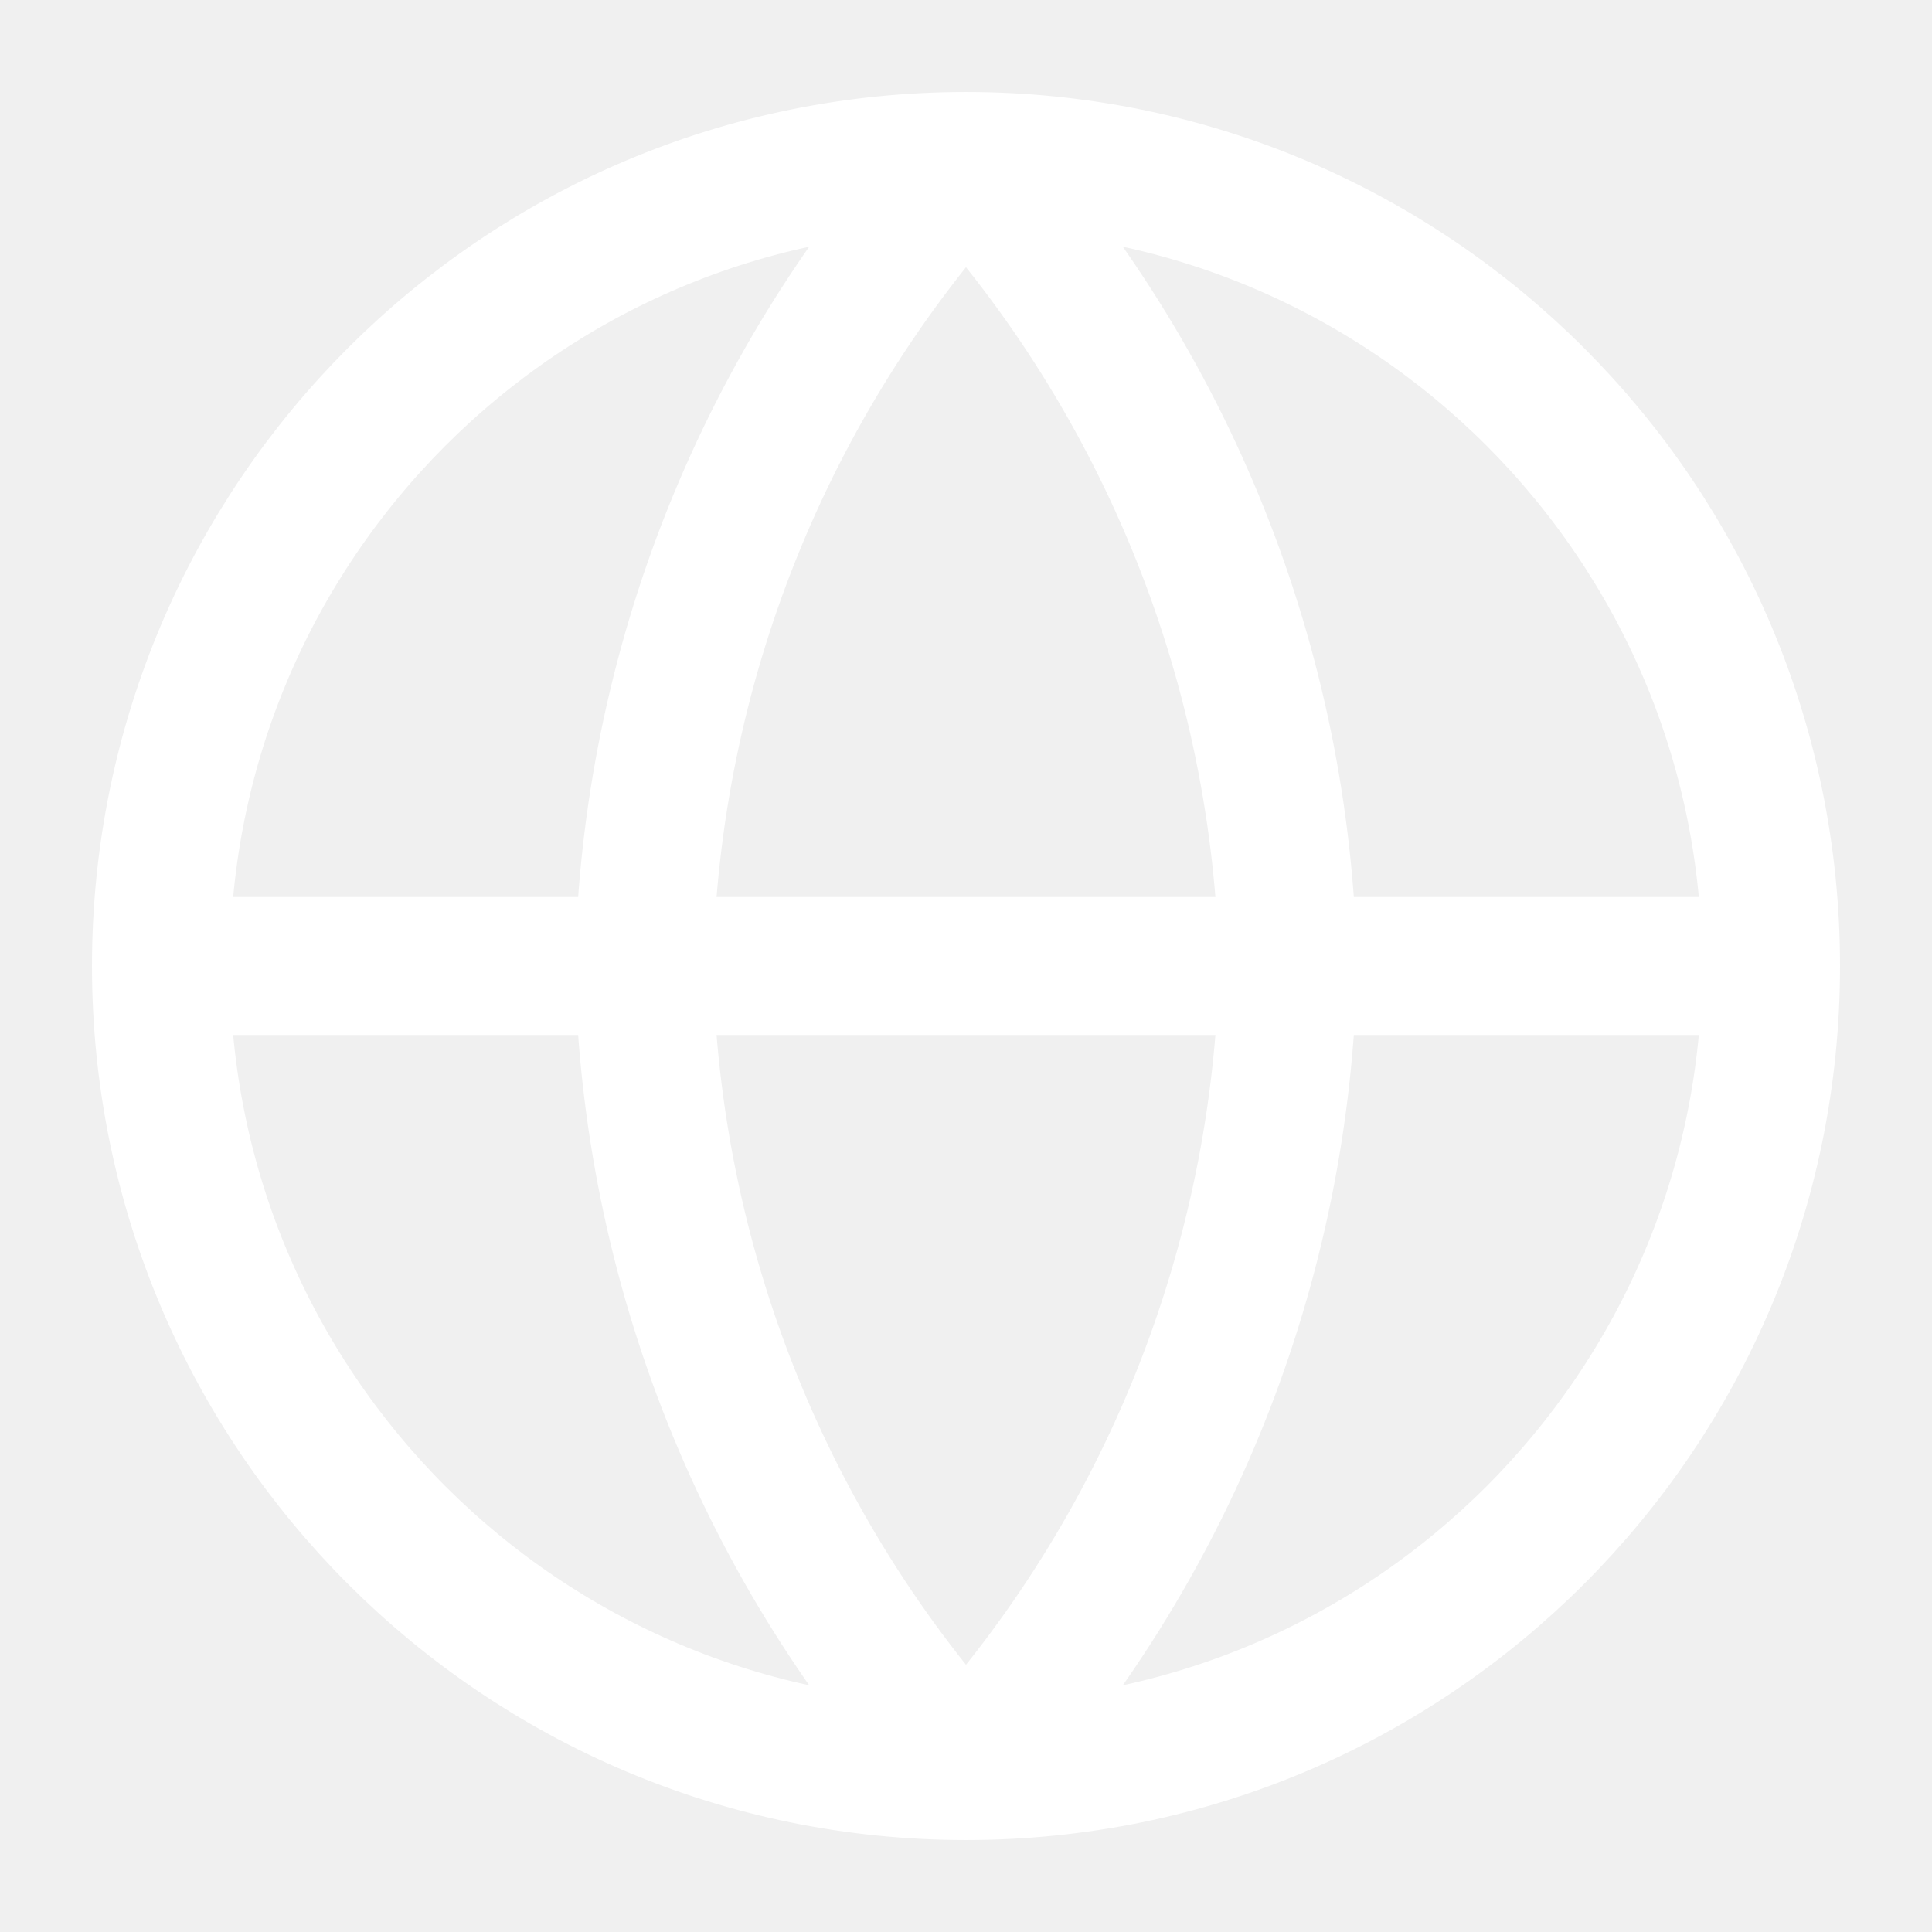
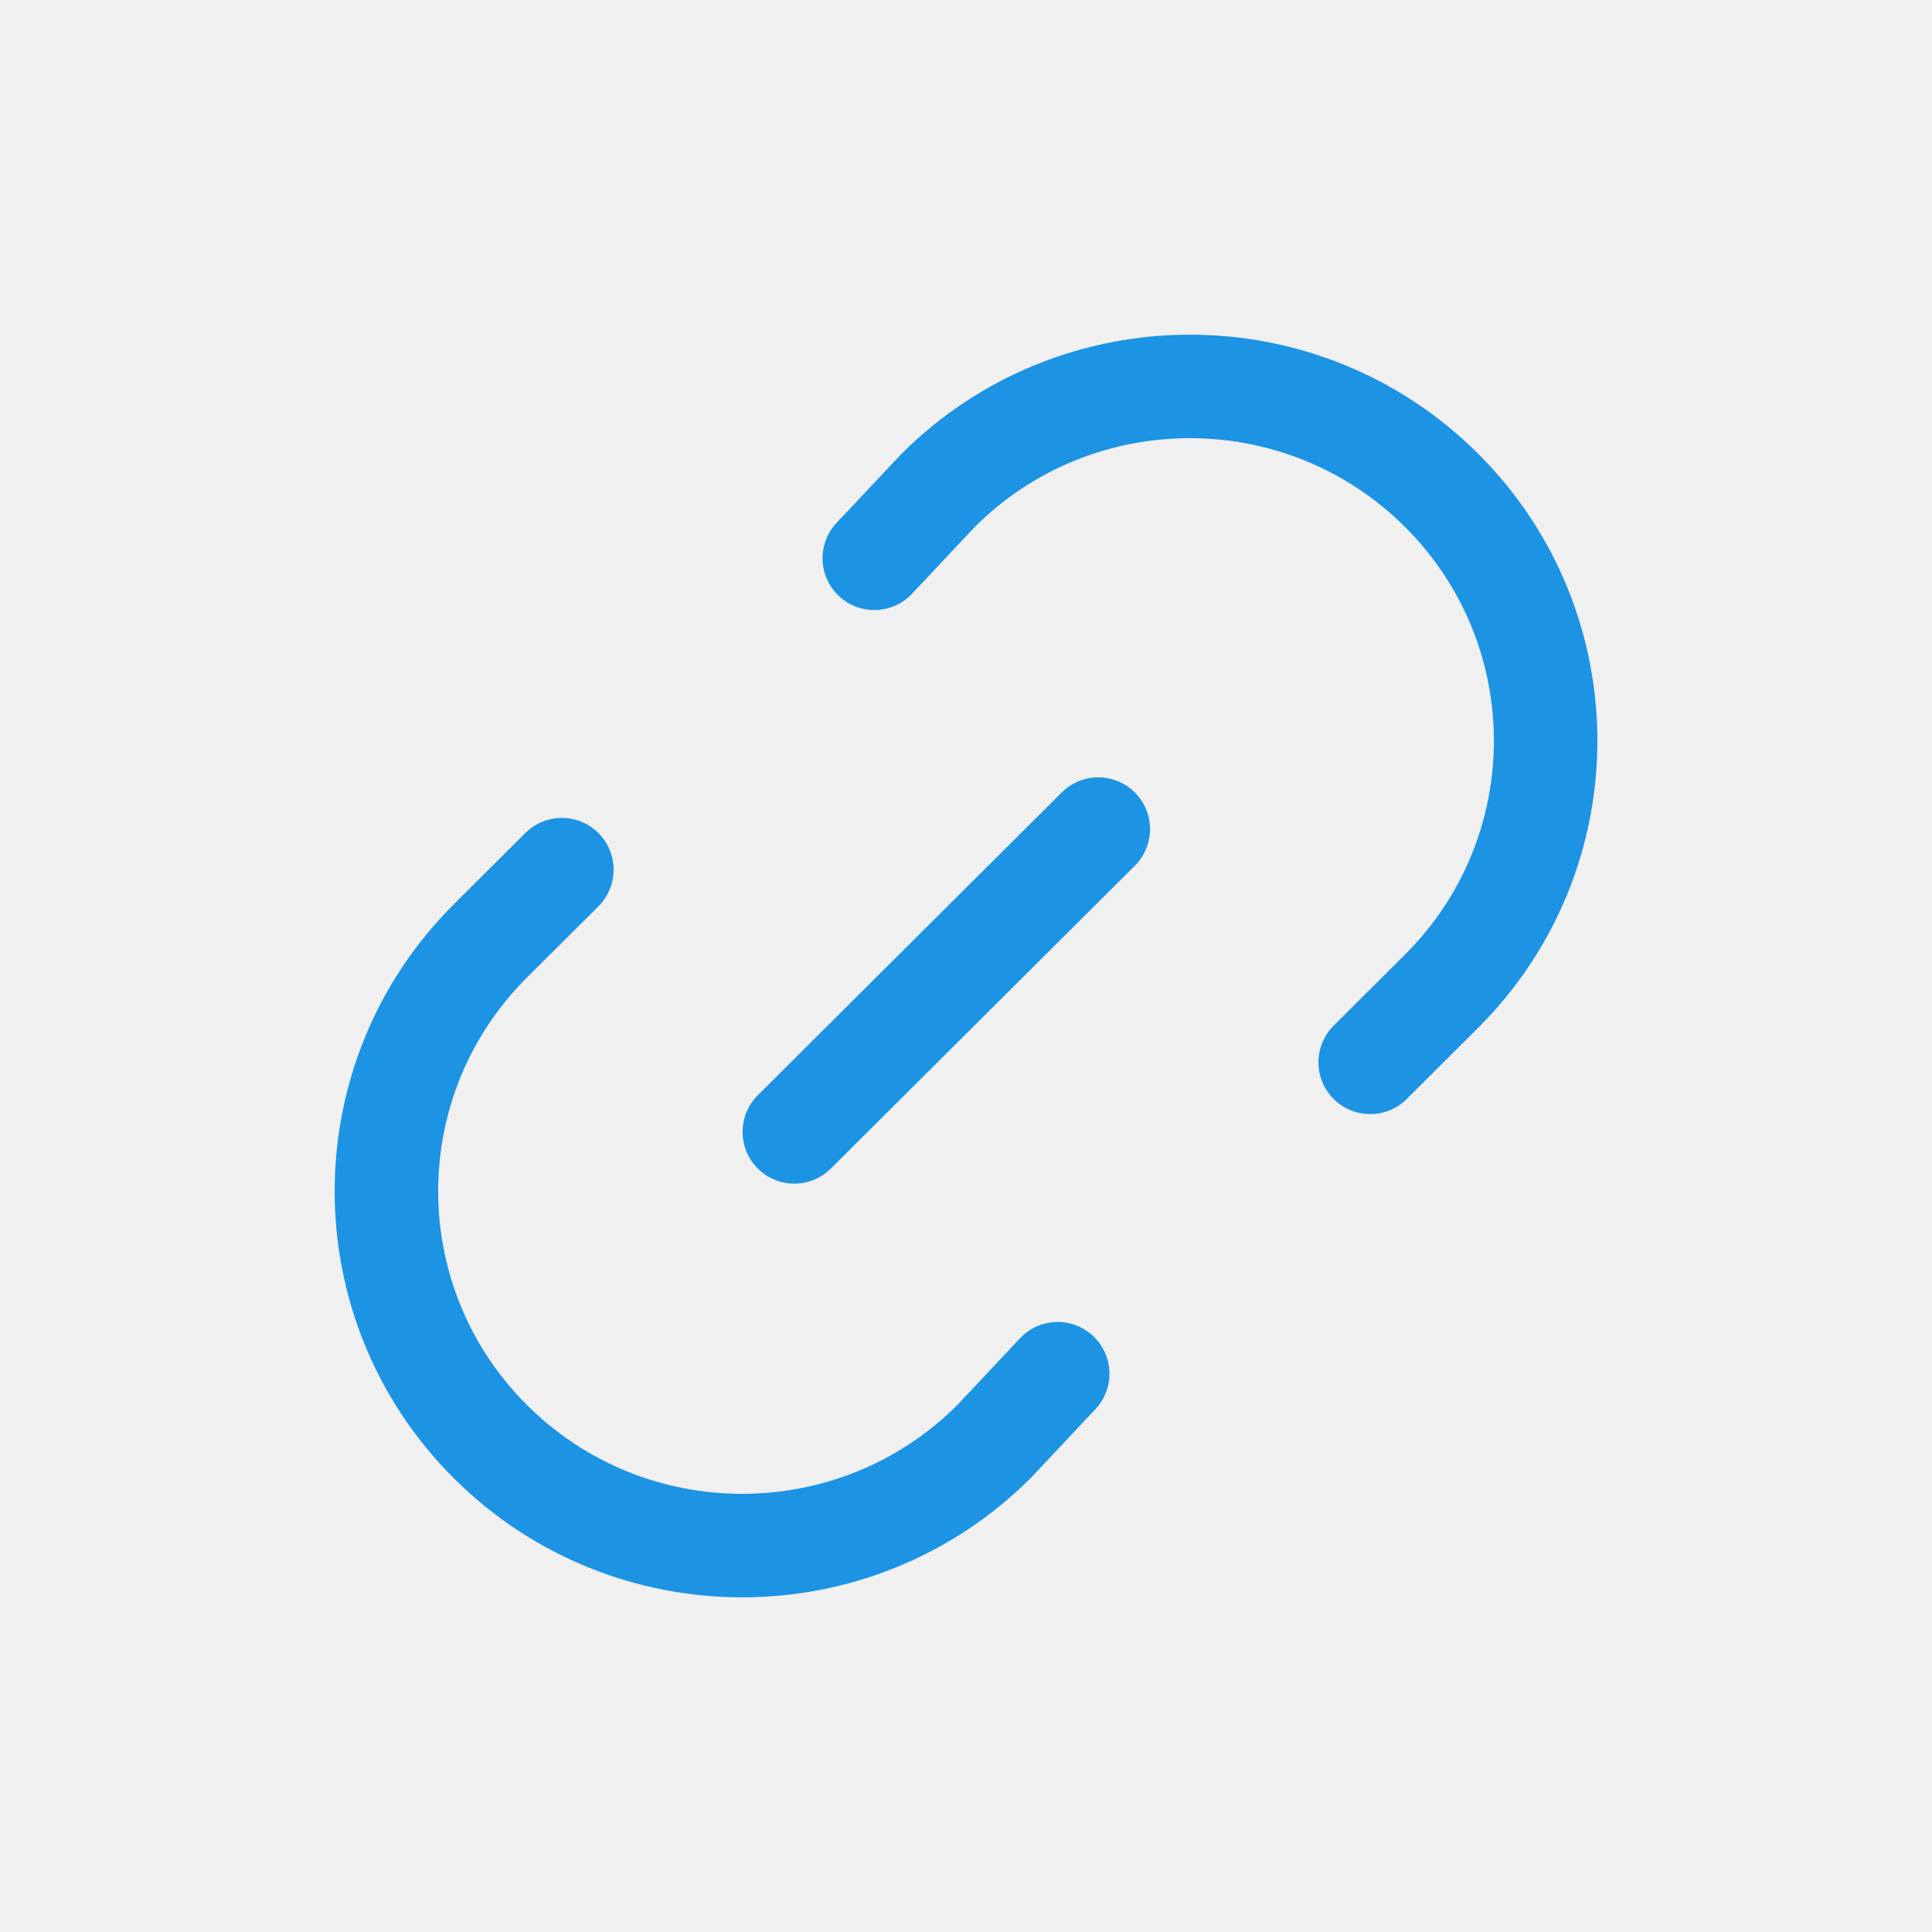
<svg xmlns="http://www.w3.org/2000/svg" width="28" height="28" viewBox="0 0 28 28" fill="none">
-   <path d="M2.333 14H25.667M2.333 14C2.333 20.443 7.557 25.667 14 25.667M2.333 14C2.333 7.557 7.557 2.333 14 2.333M25.667 14C25.667 20.443 20.443 25.667 14 25.667M25.667 14C25.667 7.557 20.443 2.333 14 2.333M14 2.333C16.918 5.528 18.576 9.674 18.667 14C18.576 18.326 16.918 22.472 14 25.667M14 2.333C11.082 5.528 9.423 9.674 9.333 14C9.423 18.326 11.082 22.472 14 25.667" stroke="white" stroke-width="2" stroke-linecap="round" stroke-linejoin="round" />
+   <path d="M15.917 12.016L11.512 16.404M12.671 8.091L13.599 7.104C15.612 5.099 18.877 5.099 20.89 7.104C22.904 9.11 22.904 12.362 20.89 14.367L19.858 15.396M15.329 19.909L14.402 20.896C12.388 22.901 9.124 22.901 7.11 20.896C5.097 18.89 5.097 15.638 7.11 13.633L8.143 12.604" stroke="#1C93E3" stroke-width="1.5" stroke-linecap="round" />
</svg>
